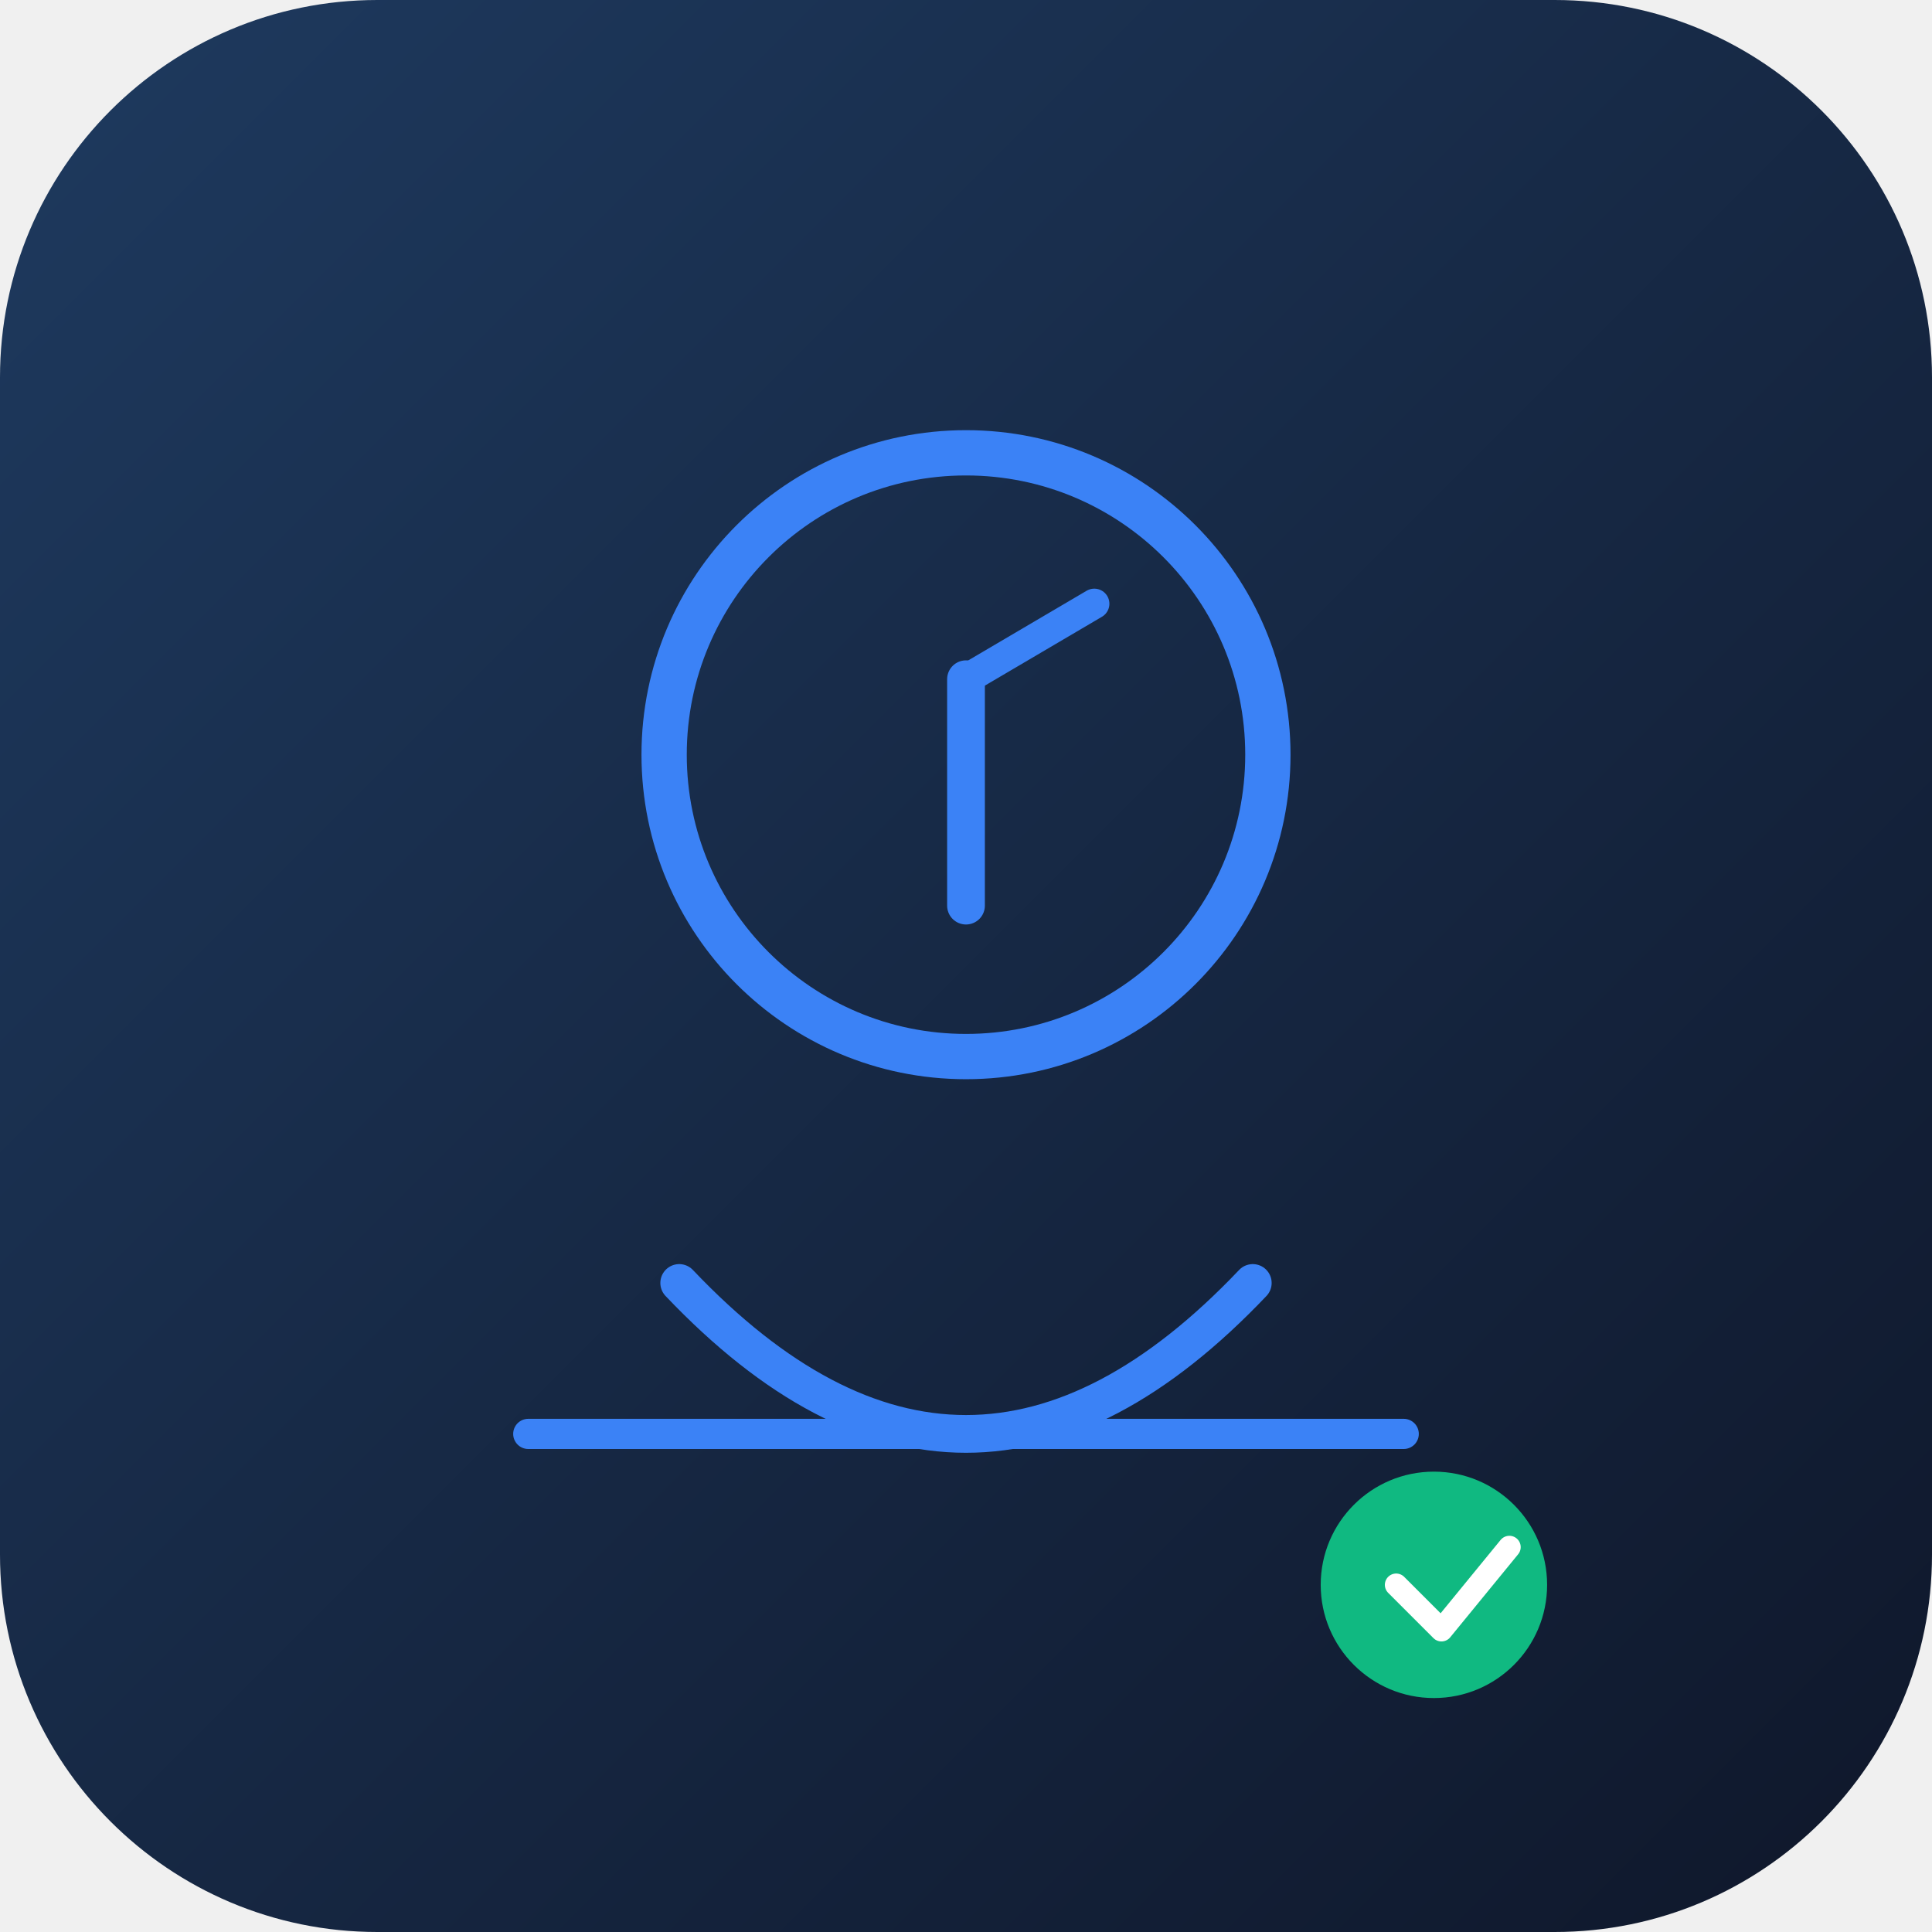
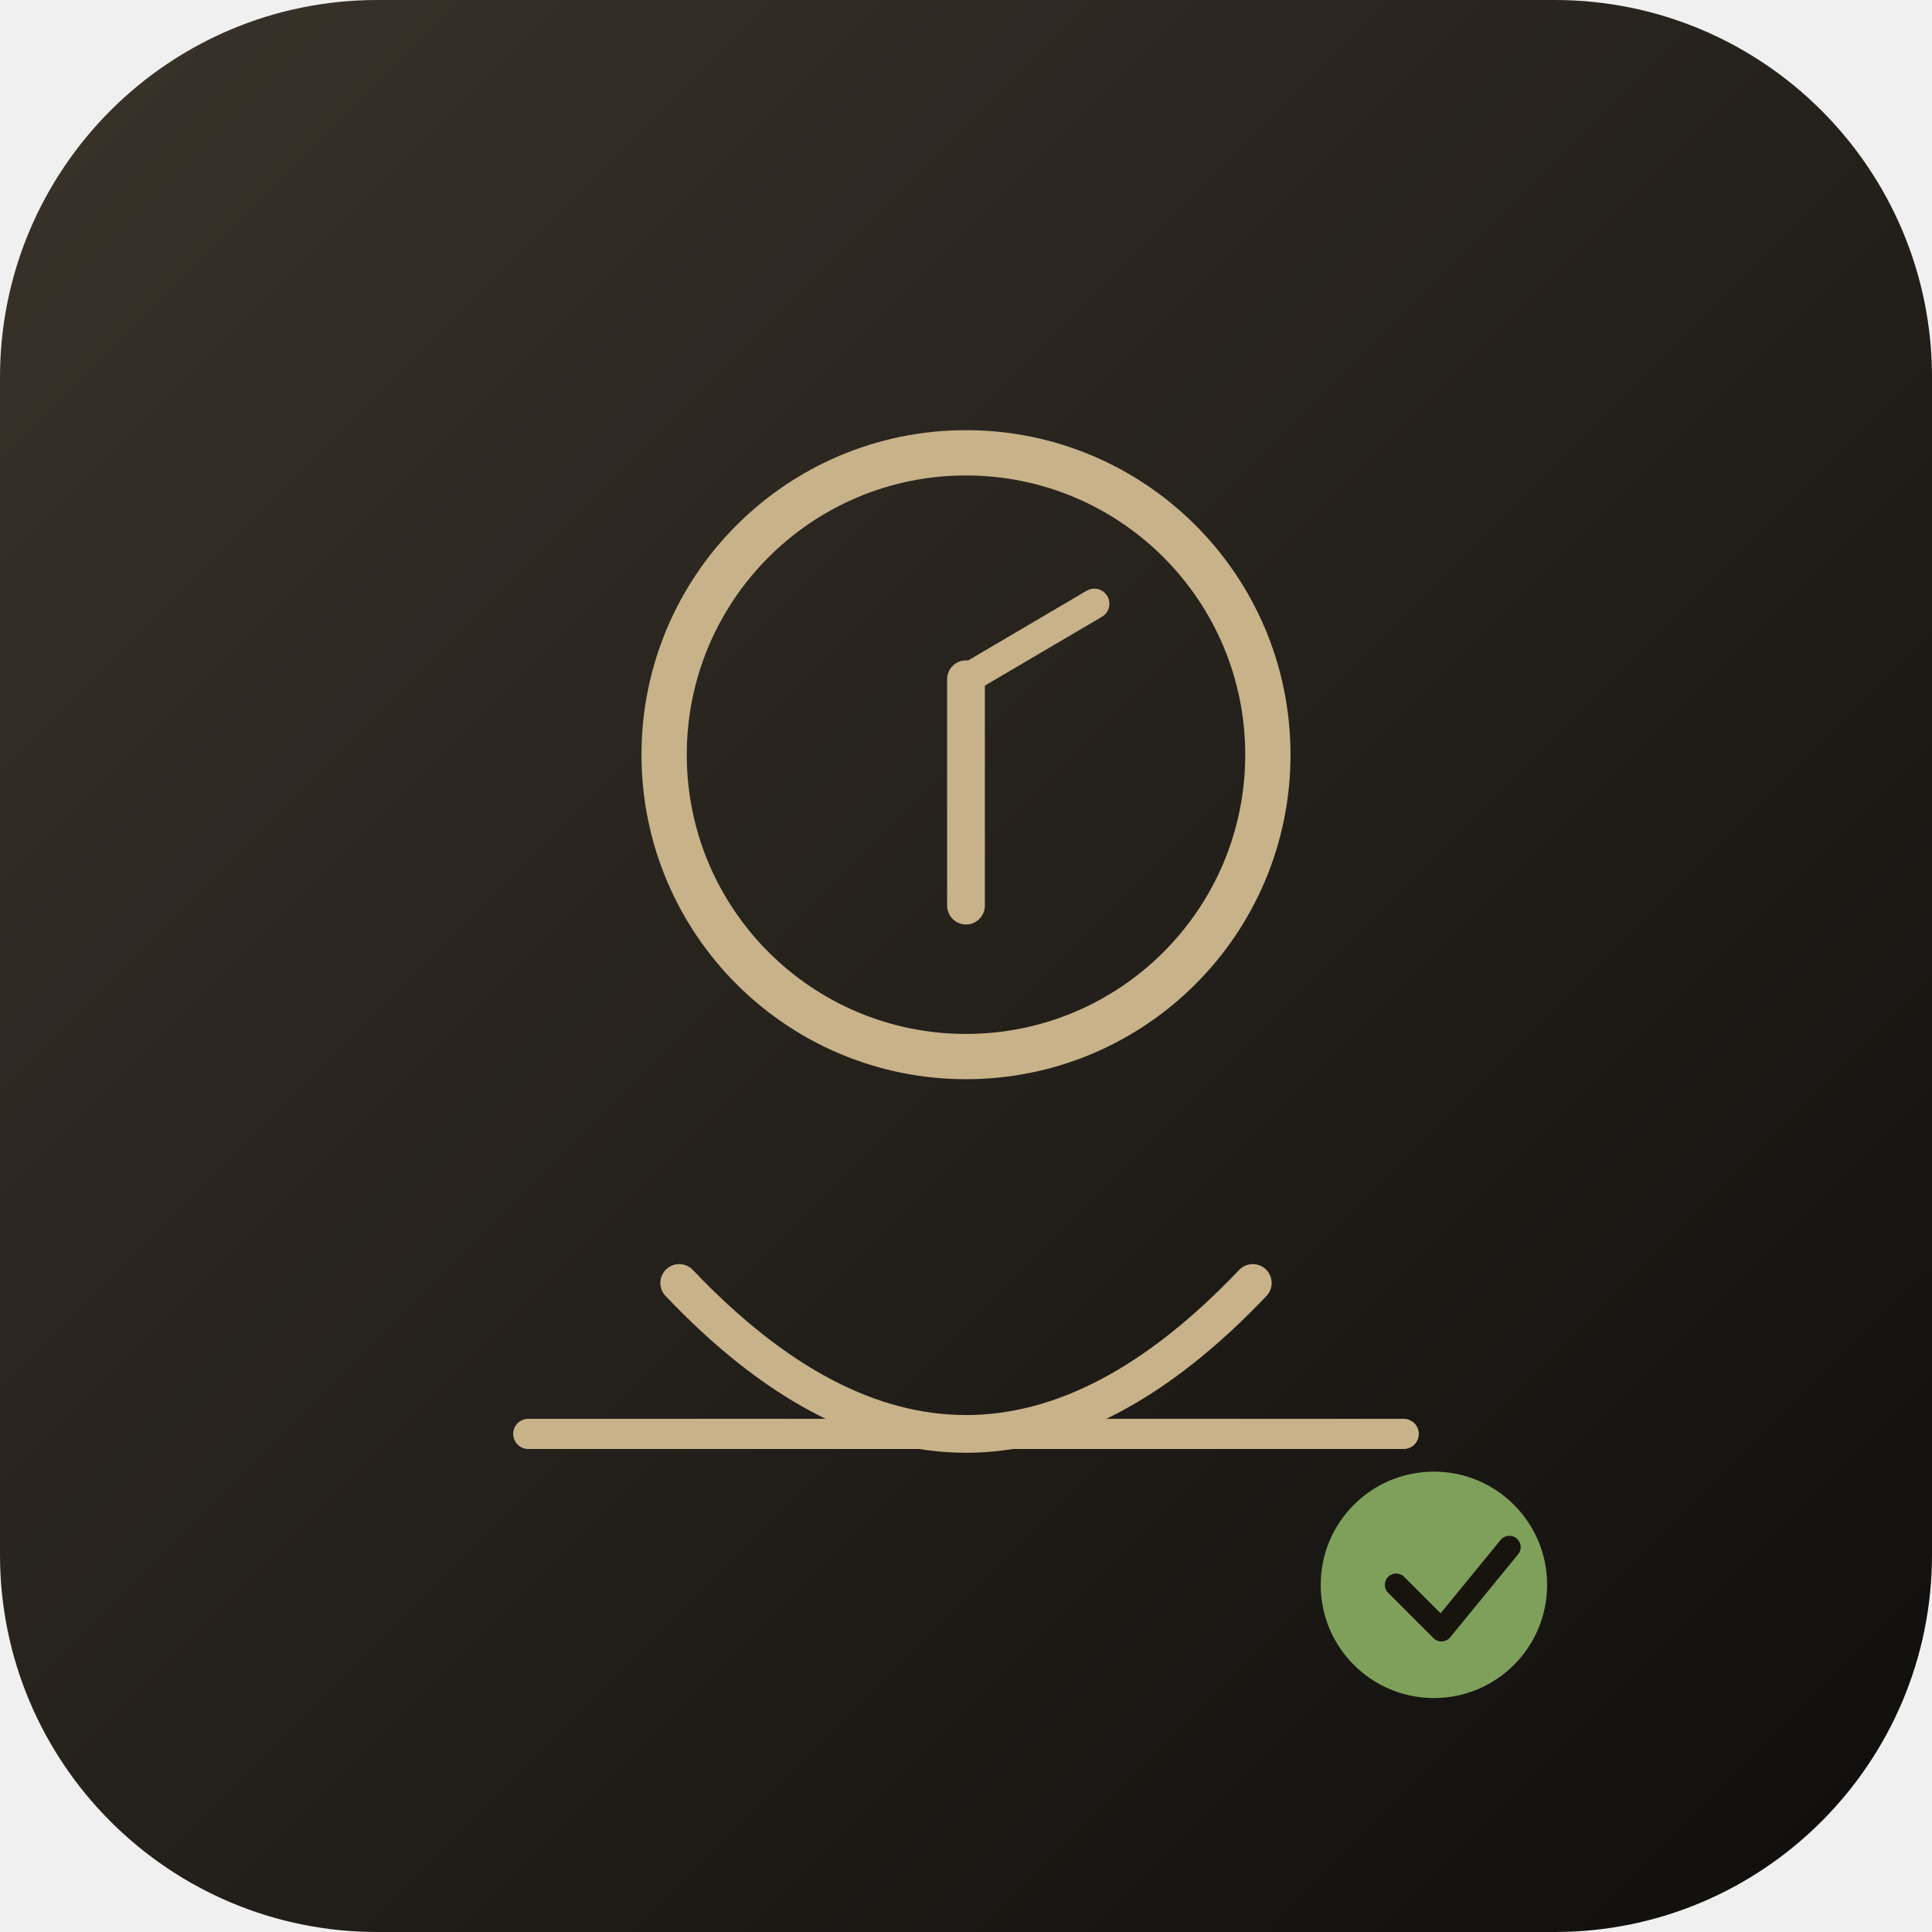
<svg xmlns="http://www.w3.org/2000/svg" width="512" height="512" viewBox="0 0 512 512">
  <defs>
    <linearGradient id="bg" x1="0%" y1="0%" x2="100%" y2="100%">
-       <stop offset="0%" style="stop-color:#1e3a5f" />
-       <stop offset="100%" style="stop-color:#0f172a" />
+       <stop offset="0%" style="stop-color:#3a332a" />
+       <stop offset="100%" style="stop-color:#0f0e0c" />
    </linearGradient>
  </defs>
  <rect width="512" height="512" rx="100" fill="url(#bg)" />
-   <circle cx="256" cy="200" r="80" fill="none" stroke="#3b82f6" stroke-width="12" />
-   <path d="M256 240 L256 180" stroke="#3b82f6" stroke-width="10" stroke-linecap="round" />
-   <path d="M256 180 L290 160" stroke="#3b82f6" stroke-width="8" stroke-linecap="round" />
-   <path d="M180 340 Q256 420 332 340" fill="none" stroke="#3b82f6" stroke-width="10" stroke-linecap="round" />
-   <path d="M140 380 L372 380" stroke="#3b82f6" stroke-width="8" stroke-linecap="round" />
-   <circle cx="380" cy="420" r="30" fill="#10b981" />
-   <path d="M370 420 L382 432 L400 410" fill="none" stroke="white" stroke-width="6" stroke-linecap="round" stroke-linejoin="round" />
+   <circle cx="256" cy="200" r="80" fill="none" stroke="#c8b28a" stroke-width="12" />
+   <path d="M256 240 L256 180" stroke="#c8b28a" stroke-width="10" stroke-linecap="round" />
+   <path d="M256 180 L290 160" stroke="#c8b28a" stroke-width="8" stroke-linecap="round" />
+   <path d="M180 340 Q256 420 332 340" fill="none" stroke="#c8b28a" stroke-width="10" stroke-linecap="round" />
+   <path d="M140 380 L372 380" stroke="#c8b28a" stroke-width="8" stroke-linecap="round" />
+   <circle cx="380" cy="420" r="30" fill="#7fa05b" />
+   <path d="M370 420 L382 432 L400 410" fill="none" stroke="#17140e" stroke-width="6" stroke-linecap="round" stroke-linejoin="round" />
</svg>
